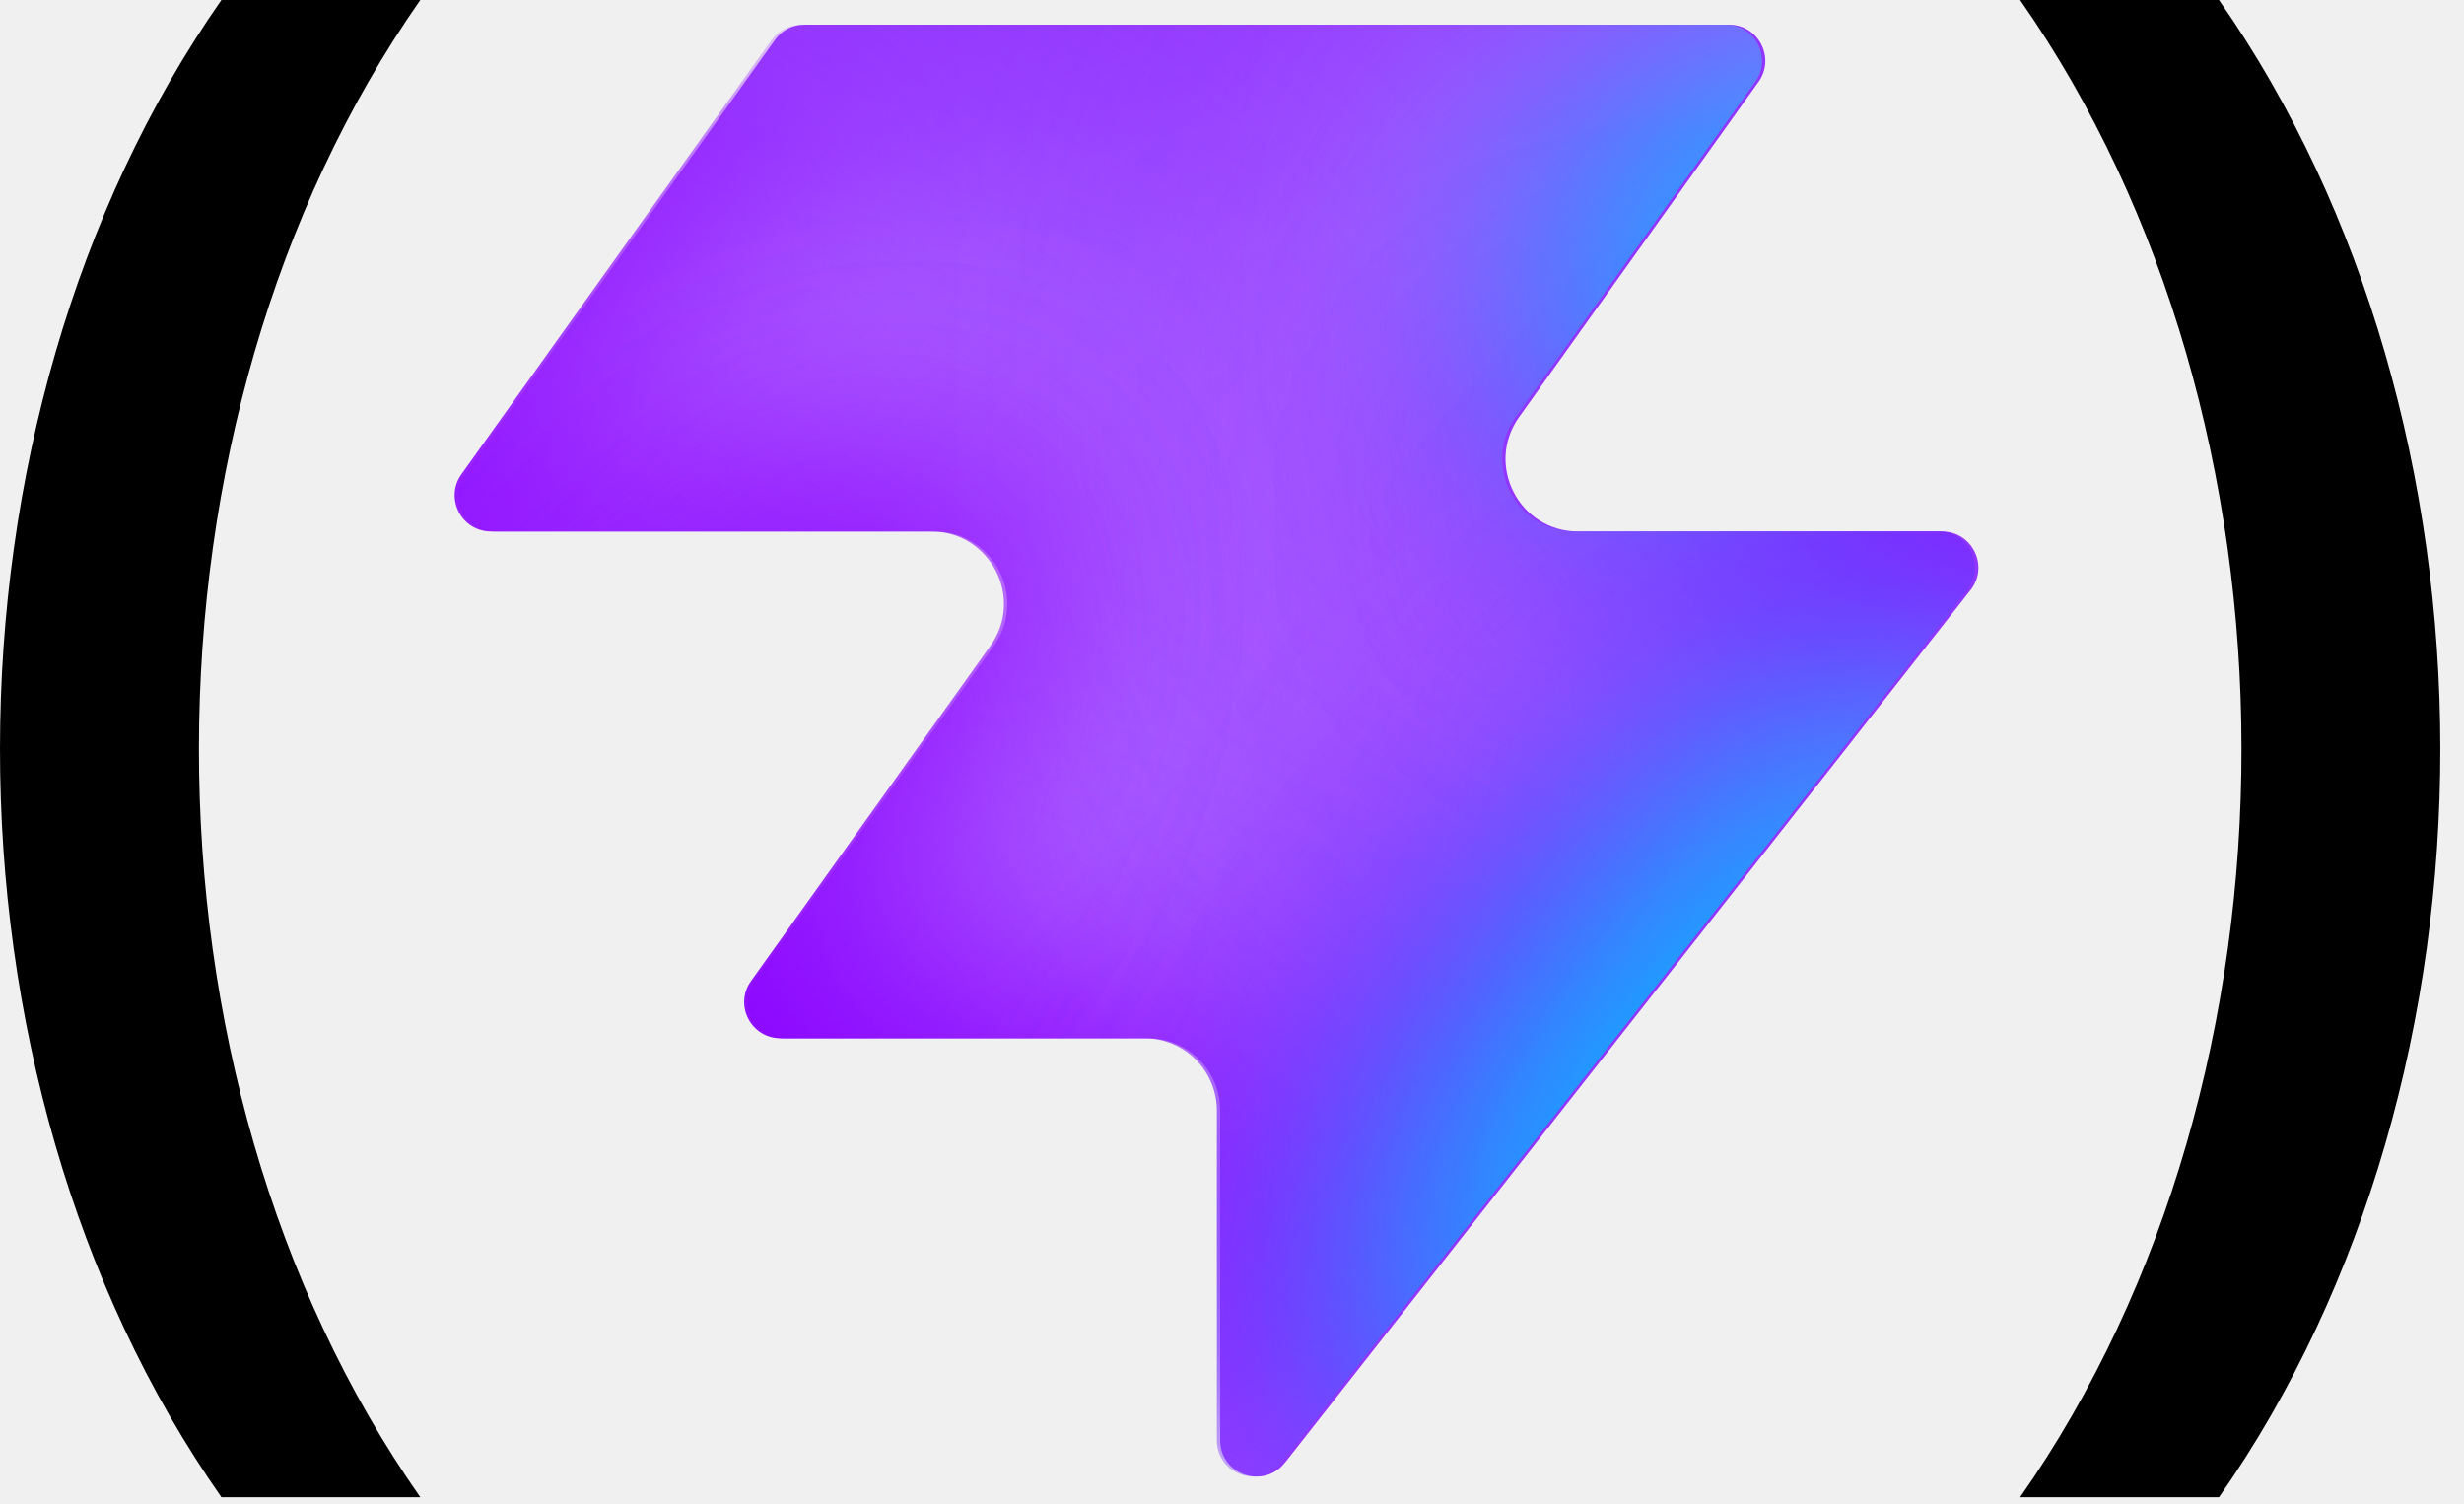
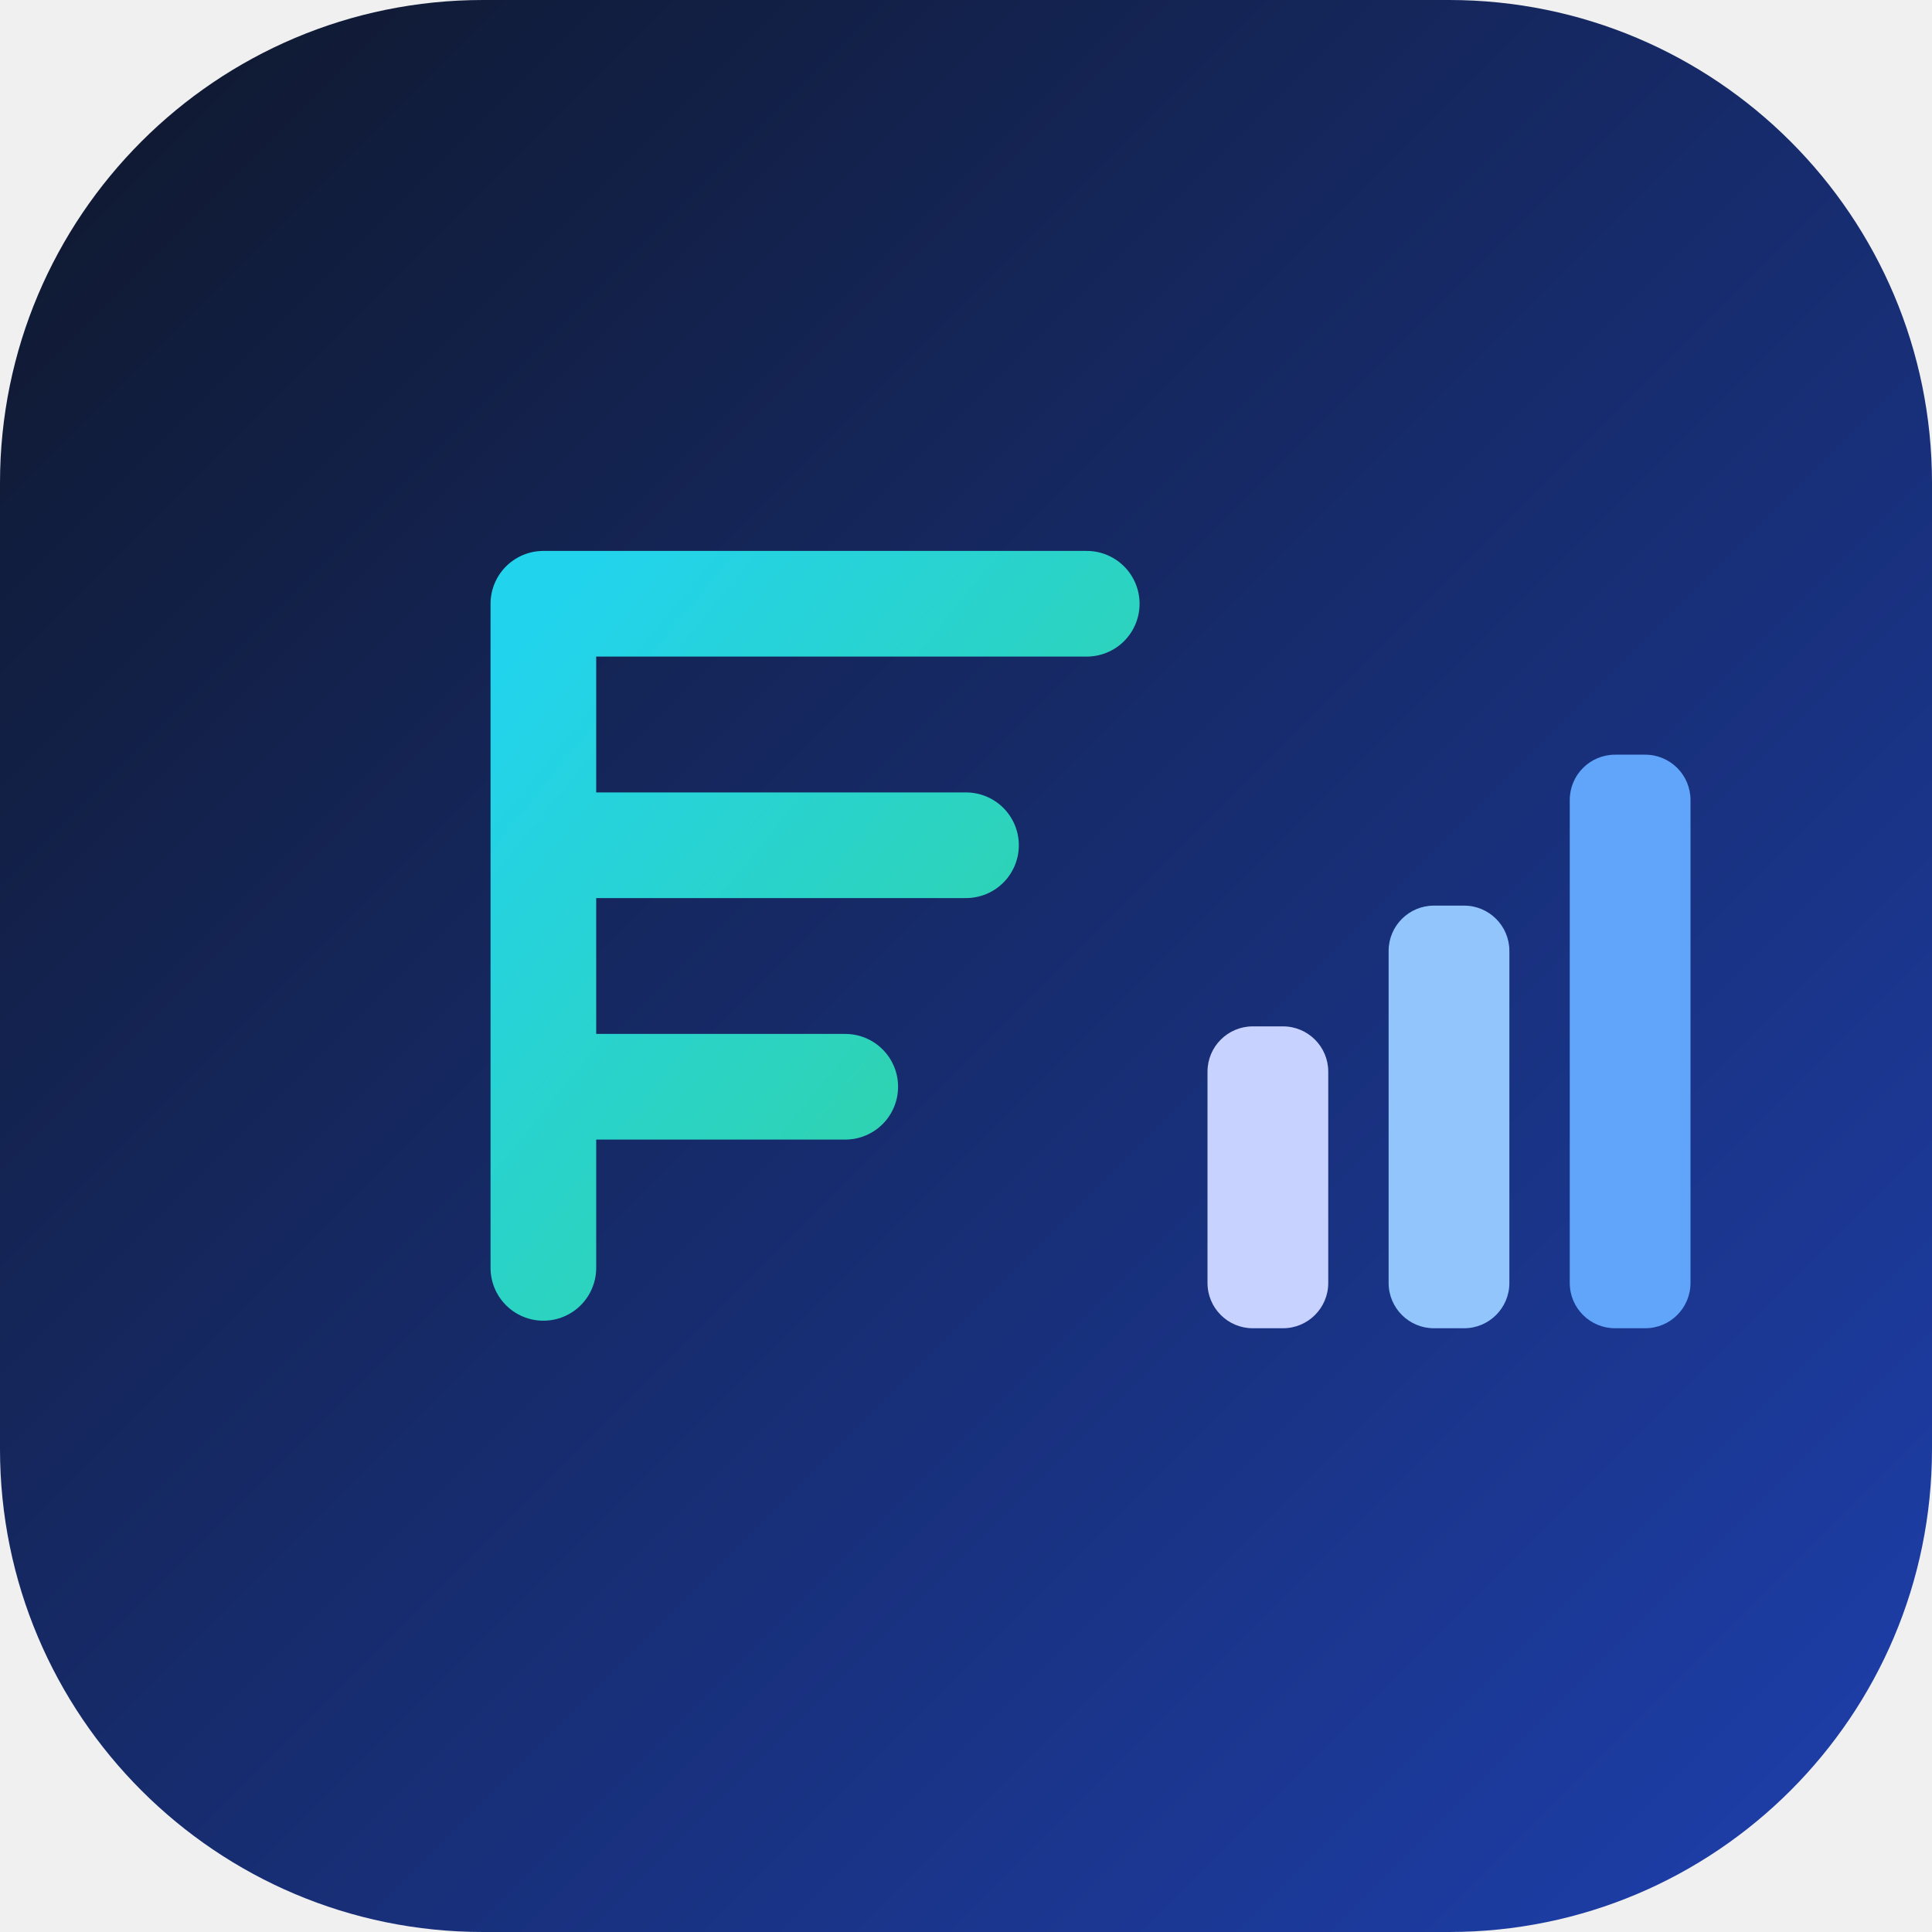
- <svg xmlns="http://www.w3.org/2000/svg" width="77" height="47" fill="none" aria-labelledby="vite-logo-title" viewBox="0 0 77 47">
-   <style>.parenthesis{fill:#000}@media (prefers-color-scheme:dark){.parenthesis{fill:#fff}}</style>
-   <path fill="#9135ff" d="M40.151 45.71c-.663.844-2.02.374-2.02-.699V34.708a2.26 2.26 0 0 0-2.262-2.262H24.493c-.92 0-1.457-1.04-.92-1.788l7.479-10.471c1.07-1.498 0-3.578-1.842-3.578H15.443c-.92 0-1.456-1.04-.92-1.788l9.696-13.576c.213-.297.556-.474.92-.474h28.894c.92 0 1.456 1.04.92 1.788l-7.48 10.472c-1.07 1.497 0 3.578 1.842 3.578h11.376c.944 0 1.474 1.087.89 1.83L40.153 45.712z" />
-   <mask id="a" width="48" height="47" x="14" y="0" maskUnits="userSpaceOnUse" style="mask-type:alpha">
-     <path fill="#000" d="M40.047 45.71c-.663.843-2.02.374-2.02-.699V34.708a2.26 2.26 0 0 0-2.262-2.262H24.389c-.92 0-1.457-1.04-.92-1.788l7.479-10.472c1.07-1.497 0-3.578-1.842-3.578H15.34c-.92 0-1.456-1.04-.92-1.788l9.696-13.575c.213-.297.556-.474.92-.474H53.93c.92 0 1.456 1.04.92 1.788L47.37 13.03c-1.07 1.498 0 3.578 1.842 3.578h11.376c.944 0 1.474 1.088.89 1.831L40.049 45.712z" />
-   </mask>
-   <g mask="url(#a)">
-     <g filter="url(#b)">
-       <ellipse cx="5.508" cy="14.704" fill="#eee6ff" rx="5.508" ry="14.704" transform="rotate(269.814 20.96 11.29)scale(-1 1)" />
-     </g>
-     <g filter="url(#c)">
-       <ellipse cx="10.399" cy="29.851" fill="#eee6ff" rx="10.399" ry="29.851" transform="rotate(89.814 -16.902 -8.275)scale(1 -1)" />
-     </g>
-     <g filter="url(#d)">
-       <ellipse cx="5.508" cy="30.487" fill="#8900ff" rx="5.508" ry="30.487" transform="rotate(89.814 -19.197 -7.127)scale(1 -1)" />
-     </g>
-     <g filter="url(#e)">
-       <ellipse cx="5.508" cy="30.599" fill="#8900ff" rx="5.508" ry="30.599" transform="rotate(89.814 -25.928 4.177)scale(1 -1)" />
-     </g>
-     <g filter="url(#f)">
-       <ellipse cx="5.508" cy="30.599" fill="#8900ff" rx="5.508" ry="30.599" transform="rotate(89.814 -25.738 5.52)scale(1 -1)" />
-     </g>
-     <g filter="url(#g)">
-       <ellipse cx="14.072" cy="22.078" fill="#eee6ff" rx="14.072" ry="22.078" transform="rotate(93.35 31.245 55.578)scale(-1 1)" />
-     </g>
-     <g filter="url(#h)">
-       <ellipse cx="3.47" cy="21.501" fill="#8900ff" rx="3.47" ry="21.501" transform="rotate(89.009 35.419 55.202)scale(-1 1)" />
-     </g>
-     <g filter="url(#i)">
-       <ellipse cx="3.47" cy="21.501" fill="#8900ff" rx="3.47" ry="21.501" transform="rotate(89.009 35.419 55.202)scale(-1 1)" />
-     </g>
-     <g filter="url(#j)">
-       <ellipse cx="14.592" cy="9.743" fill="#8900ff" rx="4.407" ry="29.108" transform="rotate(39.51 14.592 9.743)" />
-     </g>
-     <g filter="url(#k)">
-       <ellipse cx="61.728" cy="-5.321" fill="#8900ff" rx="4.407" ry="29.108" transform="rotate(37.892 61.728 -5.32)" />
-     </g>
-     <g filter="url(#l)">
-       <ellipse cx="55.618" cy="7.104" fill="#00c2ff" rx="5.971" ry="9.665" transform="rotate(37.892 55.618 7.104)" />
-     </g>
-     <g filter="url(#m)">
-       <ellipse cx="12.326" cy="39.103" fill="#8900ff" rx="4.407" ry="29.108" transform="rotate(37.892 12.326 39.103)" />
-     </g>
-     <g filter="url(#n)">
-       <ellipse cx="12.326" cy="39.103" fill="#8900ff" rx="4.407" ry="29.108" transform="rotate(37.892 12.326 39.103)" />
-     </g>
-     <g filter="url(#o)">
-       <ellipse cx="49.857" cy="30.678" fill="#8900ff" rx="4.407" ry="29.108" transform="rotate(37.892 49.857 30.678)" />
-     </g>
-     <g filter="url(#p)">
-       <ellipse cx="52.623" cy="33.171" fill="#00c2ff" rx="5.971" ry="15.297" transform="rotate(37.892 52.623 33.17)" />
-     </g>
-   </g>
-   <path d="M6.919 0c-9.198 13.166-9.252 33.575 0 46.789h6.215c-9.25-13.214-9.196-33.623 0-46.789zm62.424 0h-6.215c9.198 13.166 9.252 33.575 0 46.789h6.215c9.25-13.214 9.196-33.623 0-46.789" class="parenthesis" />
+ <svg xmlns="http://www.w3.org/2000/svg" viewBox="0 0 64 64" role="img" aria-labelledby="finaiTitle finaiDesc">
  <defs>
-     <filter id="b" width="60.045" height="41.654" x="-5.564" y="16.92" color-interpolation-filters="sRGB" filterUnits="userSpaceOnUse">
-       <feFlood flood-opacity="0" result="BackgroundImageFix" />
-       <feBlend in="SourceGraphic" in2="BackgroundImageFix" result="shape" />
-       <feGaussianBlur result="effect1_foregroundBlur_2002_17286" stdDeviation="7.659" />
-     </filter>
-     <filter id="c" width="90.34" height="51.437" x="-40.407" y="-6.762" color-interpolation-filters="sRGB" filterUnits="userSpaceOnUse">
-       <feFlood flood-opacity="0" result="BackgroundImageFix" />
-       <feBlend in="SourceGraphic" in2="BackgroundImageFix" result="shape" />
-       <feGaussianBlur result="effect1_foregroundBlur_2002_17286" stdDeviation="7.659" />
-     </filter>
-     <filter id="d" width="79.355" height="29.4" x="-35.435" y="2.801" color-interpolation-filters="sRGB" filterUnits="userSpaceOnUse">
-       <feFlood flood-opacity="0" result="BackgroundImageFix" />
-       <feBlend in="SourceGraphic" in2="BackgroundImageFix" result="shape" />
-       <feGaussianBlur result="effect1_foregroundBlur_2002_17286" stdDeviation="4.596" />
-     </filter>
-     <filter id="e" width="79.579" height="29.4" x="-30.84" y="20.8" color-interpolation-filters="sRGB" filterUnits="userSpaceOnUse">
-       <feFlood flood-opacity="0" result="BackgroundImageFix" />
-       <feBlend in="SourceGraphic" in2="BackgroundImageFix" result="shape" />
-       <feGaussianBlur result="effect1_foregroundBlur_2002_17286" stdDeviation="4.596" />
-     </filter>
-     <filter id="f" width="79.579" height="29.4" x="-29.307" y="21.949" color-interpolation-filters="sRGB" filterUnits="userSpaceOnUse">
-       <feFlood flood-opacity="0" result="BackgroundImageFix" />
-       <feBlend in="SourceGraphic" in2="BackgroundImageFix" result="shape" />
-       <feGaussianBlur result="effect1_foregroundBlur_2002_17286" stdDeviation="4.596" />
-     </filter>
-     <filter id="g" width="74.749" height="58.852" x="29.961" y="-17.13" color-interpolation-filters="sRGB" filterUnits="userSpaceOnUse">
-       <feFlood flood-opacity="0" result="BackgroundImageFix" />
-       <feBlend in="SourceGraphic" in2="BackgroundImageFix" result="shape" />
-       <feGaussianBlur result="effect1_foregroundBlur_2002_17286" stdDeviation="7.659" />
-     </filter>
-     <filter id="h" width="61.377" height="25.362" x="37.754" y="3.055" color-interpolation-filters="sRGB" filterUnits="userSpaceOnUse">
-       <feFlood flood-opacity="0" result="BackgroundImageFix" />
-       <feBlend in="SourceGraphic" in2="BackgroundImageFix" result="shape" />
-       <feGaussianBlur result="effect1_foregroundBlur_2002_17286" stdDeviation="4.596" />
-     </filter>
-     <filter id="i" width="61.377" height="25.362" x="37.754" y="3.055" color-interpolation-filters="sRGB" filterUnits="userSpaceOnUse">
-       <feFlood flood-opacity="0" result="BackgroundImageFix" />
-       <feBlend in="SourceGraphic" in2="BackgroundImageFix" result="shape" />
-       <feGaussianBlur result="effect1_foregroundBlur_2002_17286" stdDeviation="4.596" />
-     </filter>
-     <filter id="j" width="56.045" height="63.649" x="-13.43" y="-22.082" color-interpolation-filters="sRGB" filterUnits="userSpaceOnUse">
-       <feFlood flood-opacity="0" result="BackgroundImageFix" />
-       <feBlend in="SourceGraphic" in2="BackgroundImageFix" result="shape" />
-       <feGaussianBlur result="effect1_foregroundBlur_2002_17286" stdDeviation="4.596" />
-     </filter>
-     <filter id="k" width="54.814" height="64.646" x="34.321" y="-37.644" color-interpolation-filters="sRGB" filterUnits="userSpaceOnUse">
-       <feFlood flood-opacity="0" result="BackgroundImageFix" />
-       <feBlend in="SourceGraphic" in2="BackgroundImageFix" result="shape" />
-       <feGaussianBlur result="effect1_foregroundBlur_2002_17286" stdDeviation="4.596" />
-     </filter>
-     <filter id="l" width="33.541" height="35.313" x="38.847" y="-10.552" color-interpolation-filters="sRGB" filterUnits="userSpaceOnUse">
-       <feFlood flood-opacity="0" result="BackgroundImageFix" />
-       <feBlend in="SourceGraphic" in2="BackgroundImageFix" result="shape" />
-       <feGaussianBlur result="effect1_foregroundBlur_2002_17286" stdDeviation="4.596" />
-     </filter>
-     <filter id="m" width="54.814" height="64.646" x="-15.081" y="6.78" color-interpolation-filters="sRGB" filterUnits="userSpaceOnUse">
-       <feFlood flood-opacity="0" result="BackgroundImageFix" />
-       <feBlend in="SourceGraphic" in2="BackgroundImageFix" result="shape" />
-       <feGaussianBlur result="effect1_foregroundBlur_2002_17286" stdDeviation="4.596" />
-     </filter>
-     <filter id="n" width="54.814" height="64.646" x="-15.081" y="6.78" color-interpolation-filters="sRGB" filterUnits="userSpaceOnUse">
-       <feFlood flood-opacity="0" result="BackgroundImageFix" />
-       <feBlend in="SourceGraphic" in2="BackgroundImageFix" result="shape" />
-       <feGaussianBlur result="effect1_foregroundBlur_2002_17286" stdDeviation="4.596" />
-     </filter>
-     <filter id="o" width="54.814" height="64.646" x="22.45" y="-1.645" color-interpolation-filters="sRGB" filterUnits="userSpaceOnUse">
-       <feFlood flood-opacity="0" result="BackgroundImageFix" />
-       <feBlend in="SourceGraphic" in2="BackgroundImageFix" result="shape" />
-       <feGaussianBlur result="effect1_foregroundBlur_2002_17286" stdDeviation="4.596" />
-     </filter>
-     <filter id="p" width="39.409" height="43.623" x="32.919" y="11.36" color-interpolation-filters="sRGB" filterUnits="userSpaceOnUse">
-       <feFlood flood-opacity="0" result="BackgroundImageFix" />
-       <feBlend in="SourceGraphic" in2="BackgroundImageFix" result="shape" />
-       <feGaussianBlur result="effect1_foregroundBlur_2002_17286" stdDeviation="4.596" />
-     </filter>
+     <linearGradient id="finaiBg" x1="0" y1="0" x2="1" y2="1">
+       <stop offset="0%" stop-color="#0f172a" />
+       <stop offset="100%" stop-color="#1e40af" />
+     </linearGradient>
+     <linearGradient id="finaiAccent" x1="0" y1="0" x2="1" y2="1">
+       <stop offset="0%" stop-color="#22d3ee" />
+       <stop offset="100%" stop-color="#34d399" />
+     </linearGradient>
  </defs>
+   <rect width="64" height="64" rx="16" fill="url(#finaiBg)" />
+   <path d="M18 20h18M18 28h14M18 36h10M18 20v22" stroke="url(#finaiAccent)" stroke-width="3.5" stroke-linecap="round" stroke-linejoin="round" />
+   <rect x="40" y="34" width="4" height="10" rx="1.5" fill="#c7d2fe" />
+   <rect x="46" y="30" width="4" height="14" rx="1.5" fill="#93c5fd" />
+   <rect x="52" y="25" width="4" height="19" rx="1.5" fill="#60a5fa" />
</svg>
